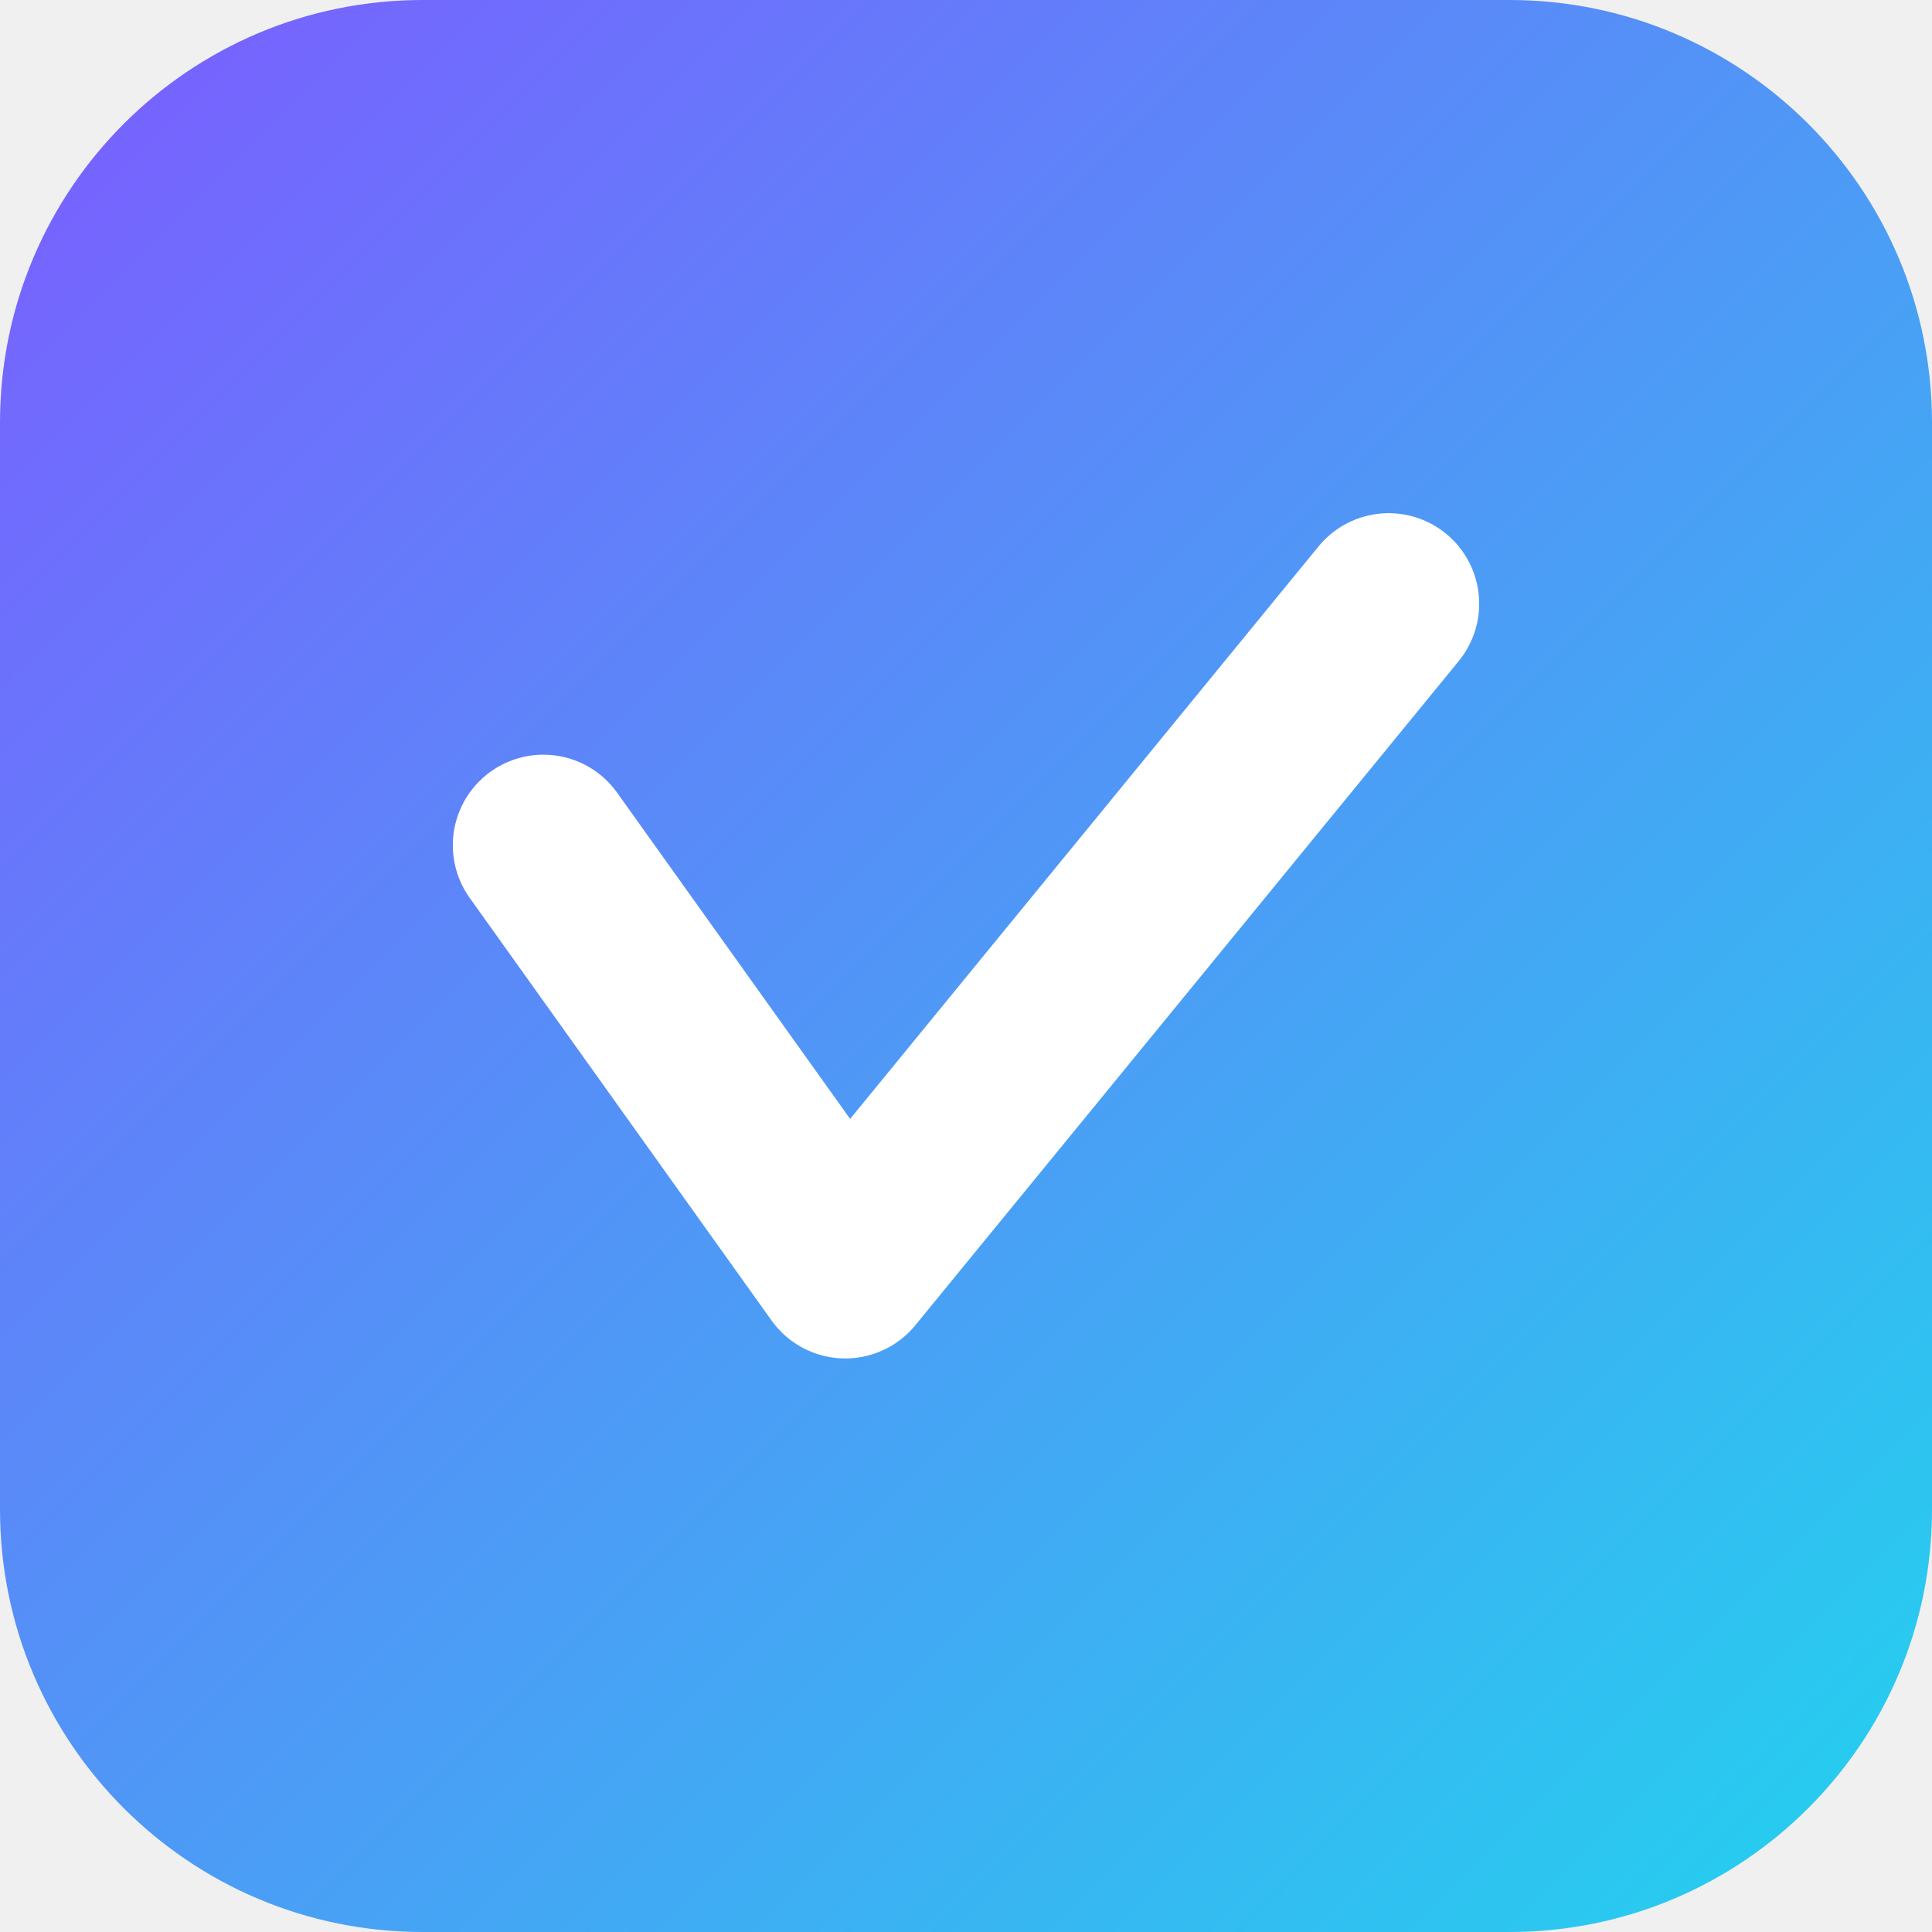
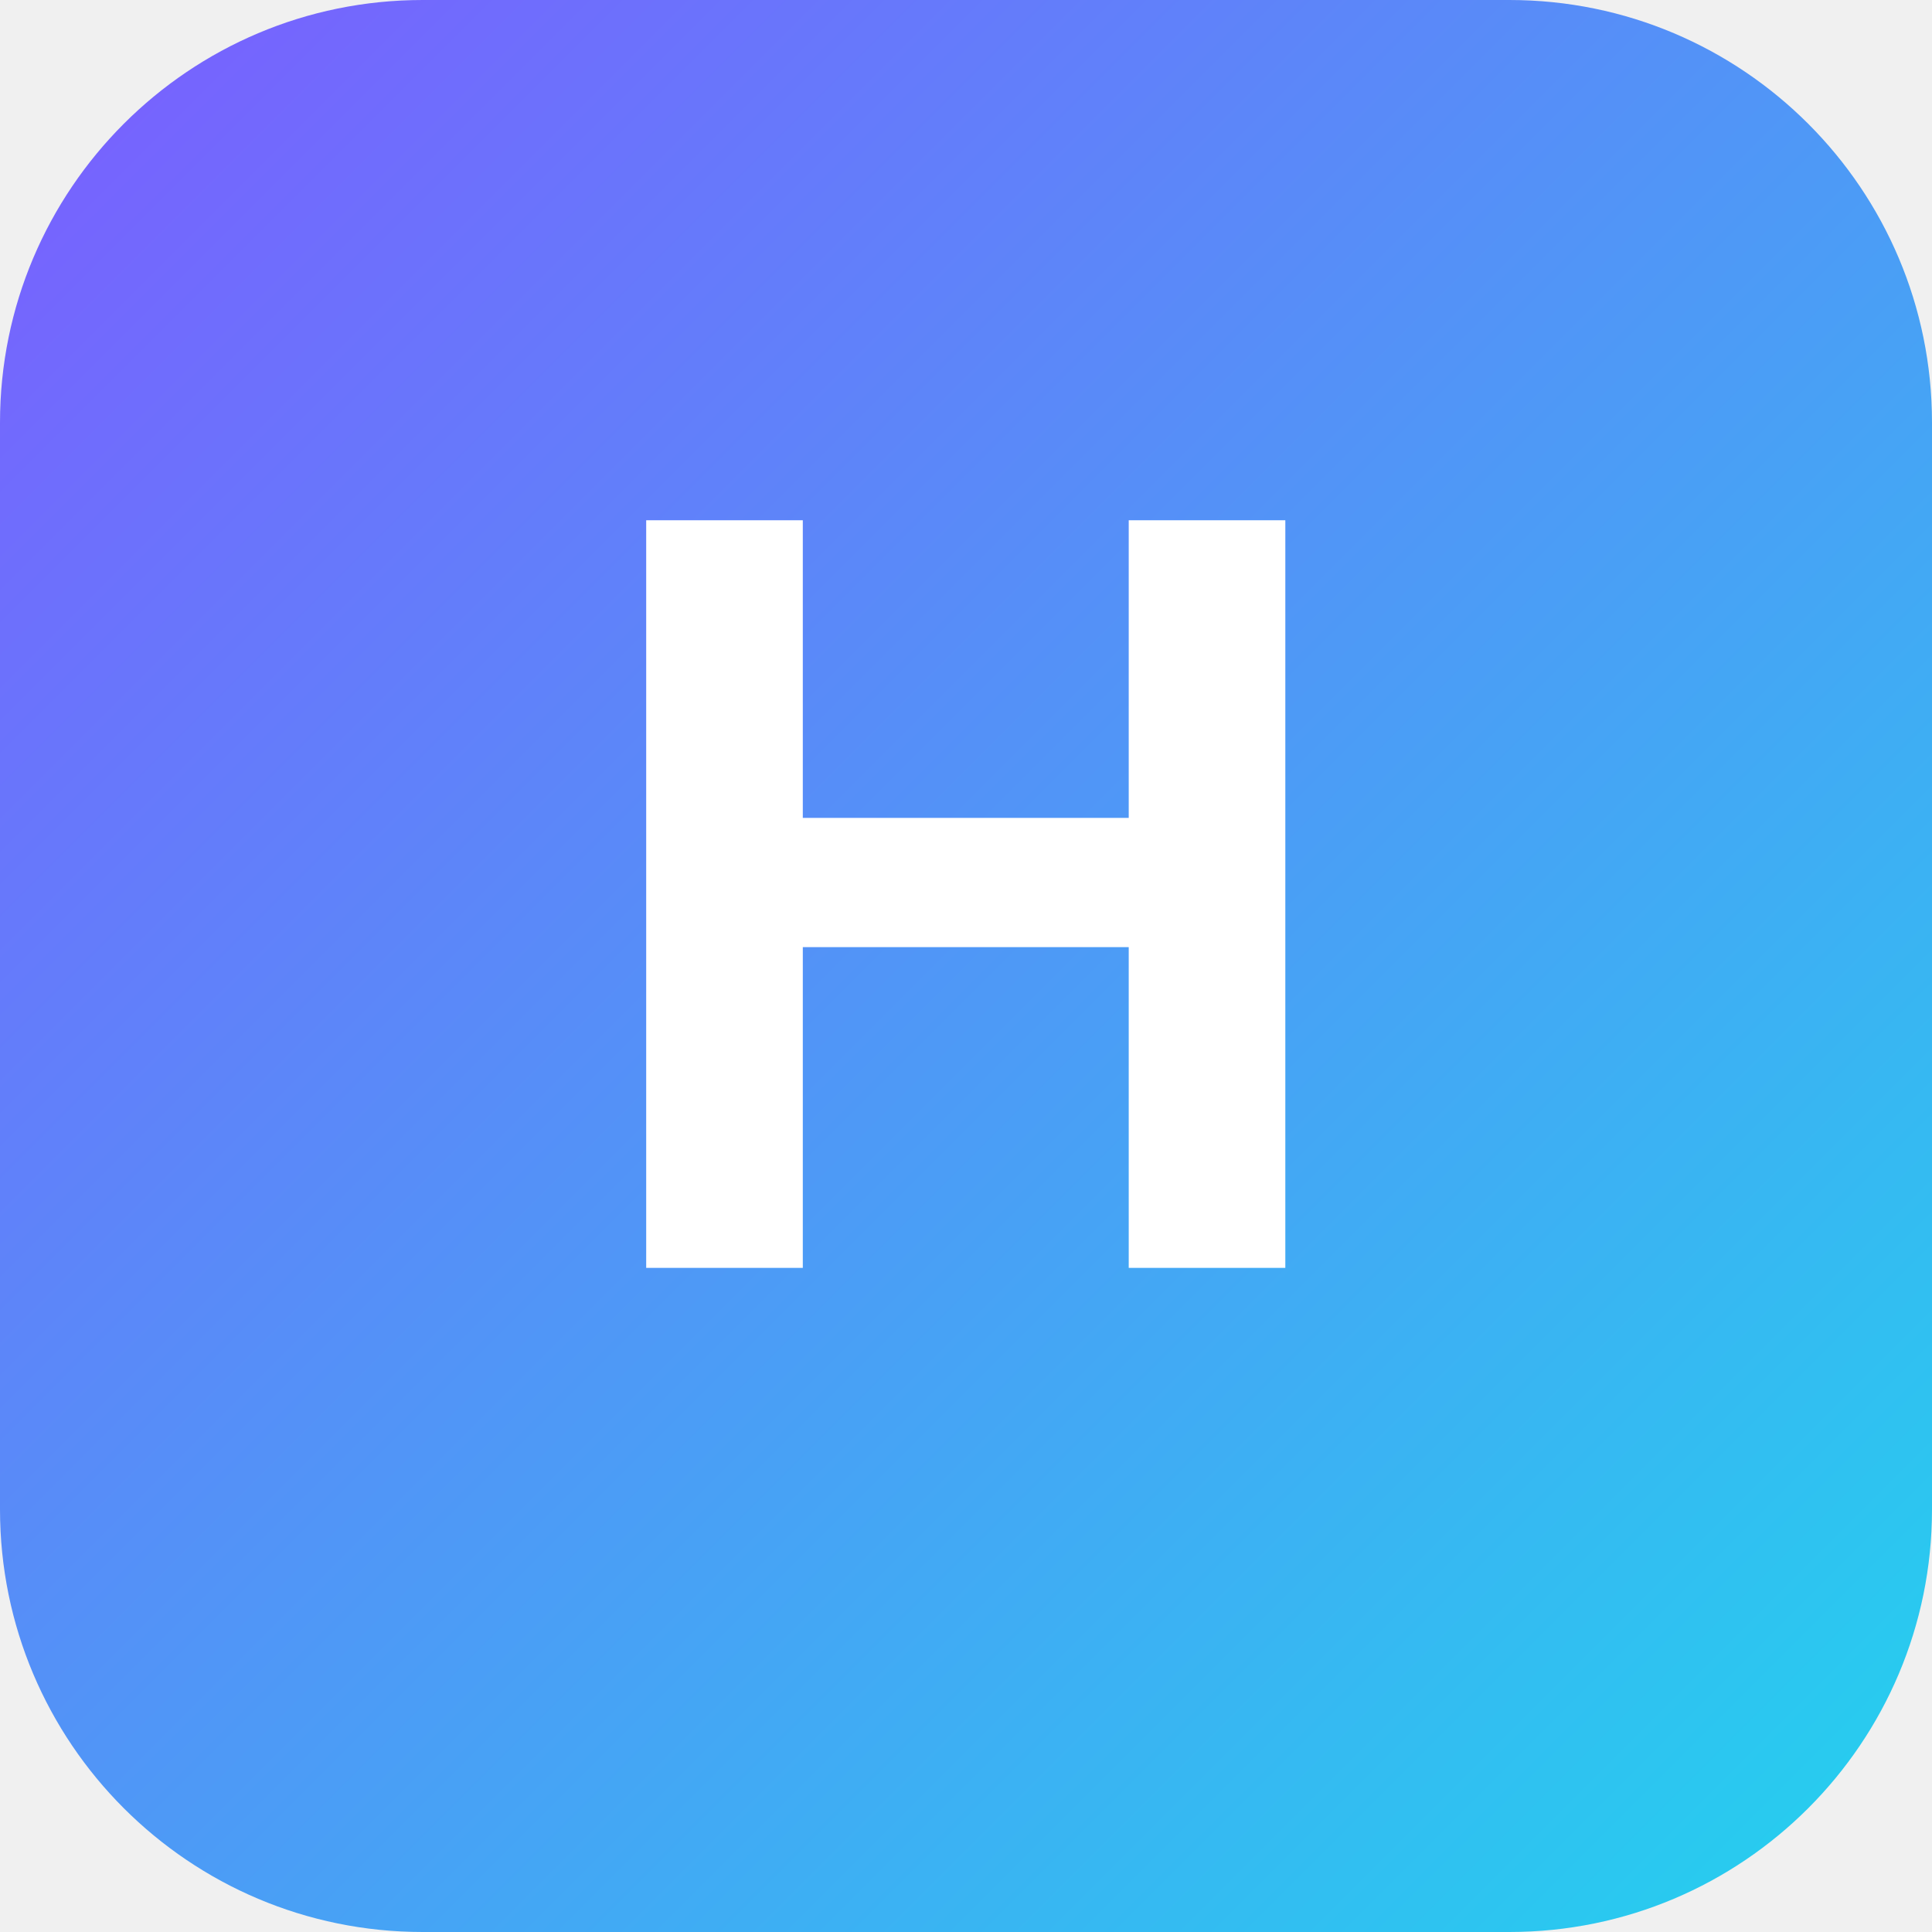
<svg xmlns="http://www.w3.org/2000/svg" viewBox="0 0 64 64">
  <defs>
    <linearGradient id="g" x1="0" y1="0" x2="1" y2="1">
-       <stop offset="0" stop-color="#7c5cff" />
-       <stop offset="1" stop-color="#22d3ee" />
+       <stop offset="0%" stop-color="#7c5cff" />
+       <stop offset="100%" stop-color="#22d3ee" />
    </linearGradient>
  </defs>
  <rect width="64" height="64" rx="14" fill="url(#g)" />
-   <path d="M18 28 L28 42 L46 20" fill="none" stroke="#fff" stroke-width="6" stroke-linecap="round" stroke-linejoin="round" />
+   <text x="32" y="42" text-anchor="middle" font-family="Arial,sans-serif" font-size="36" font-weight="bold" fill="white">H</text>
</svg>
